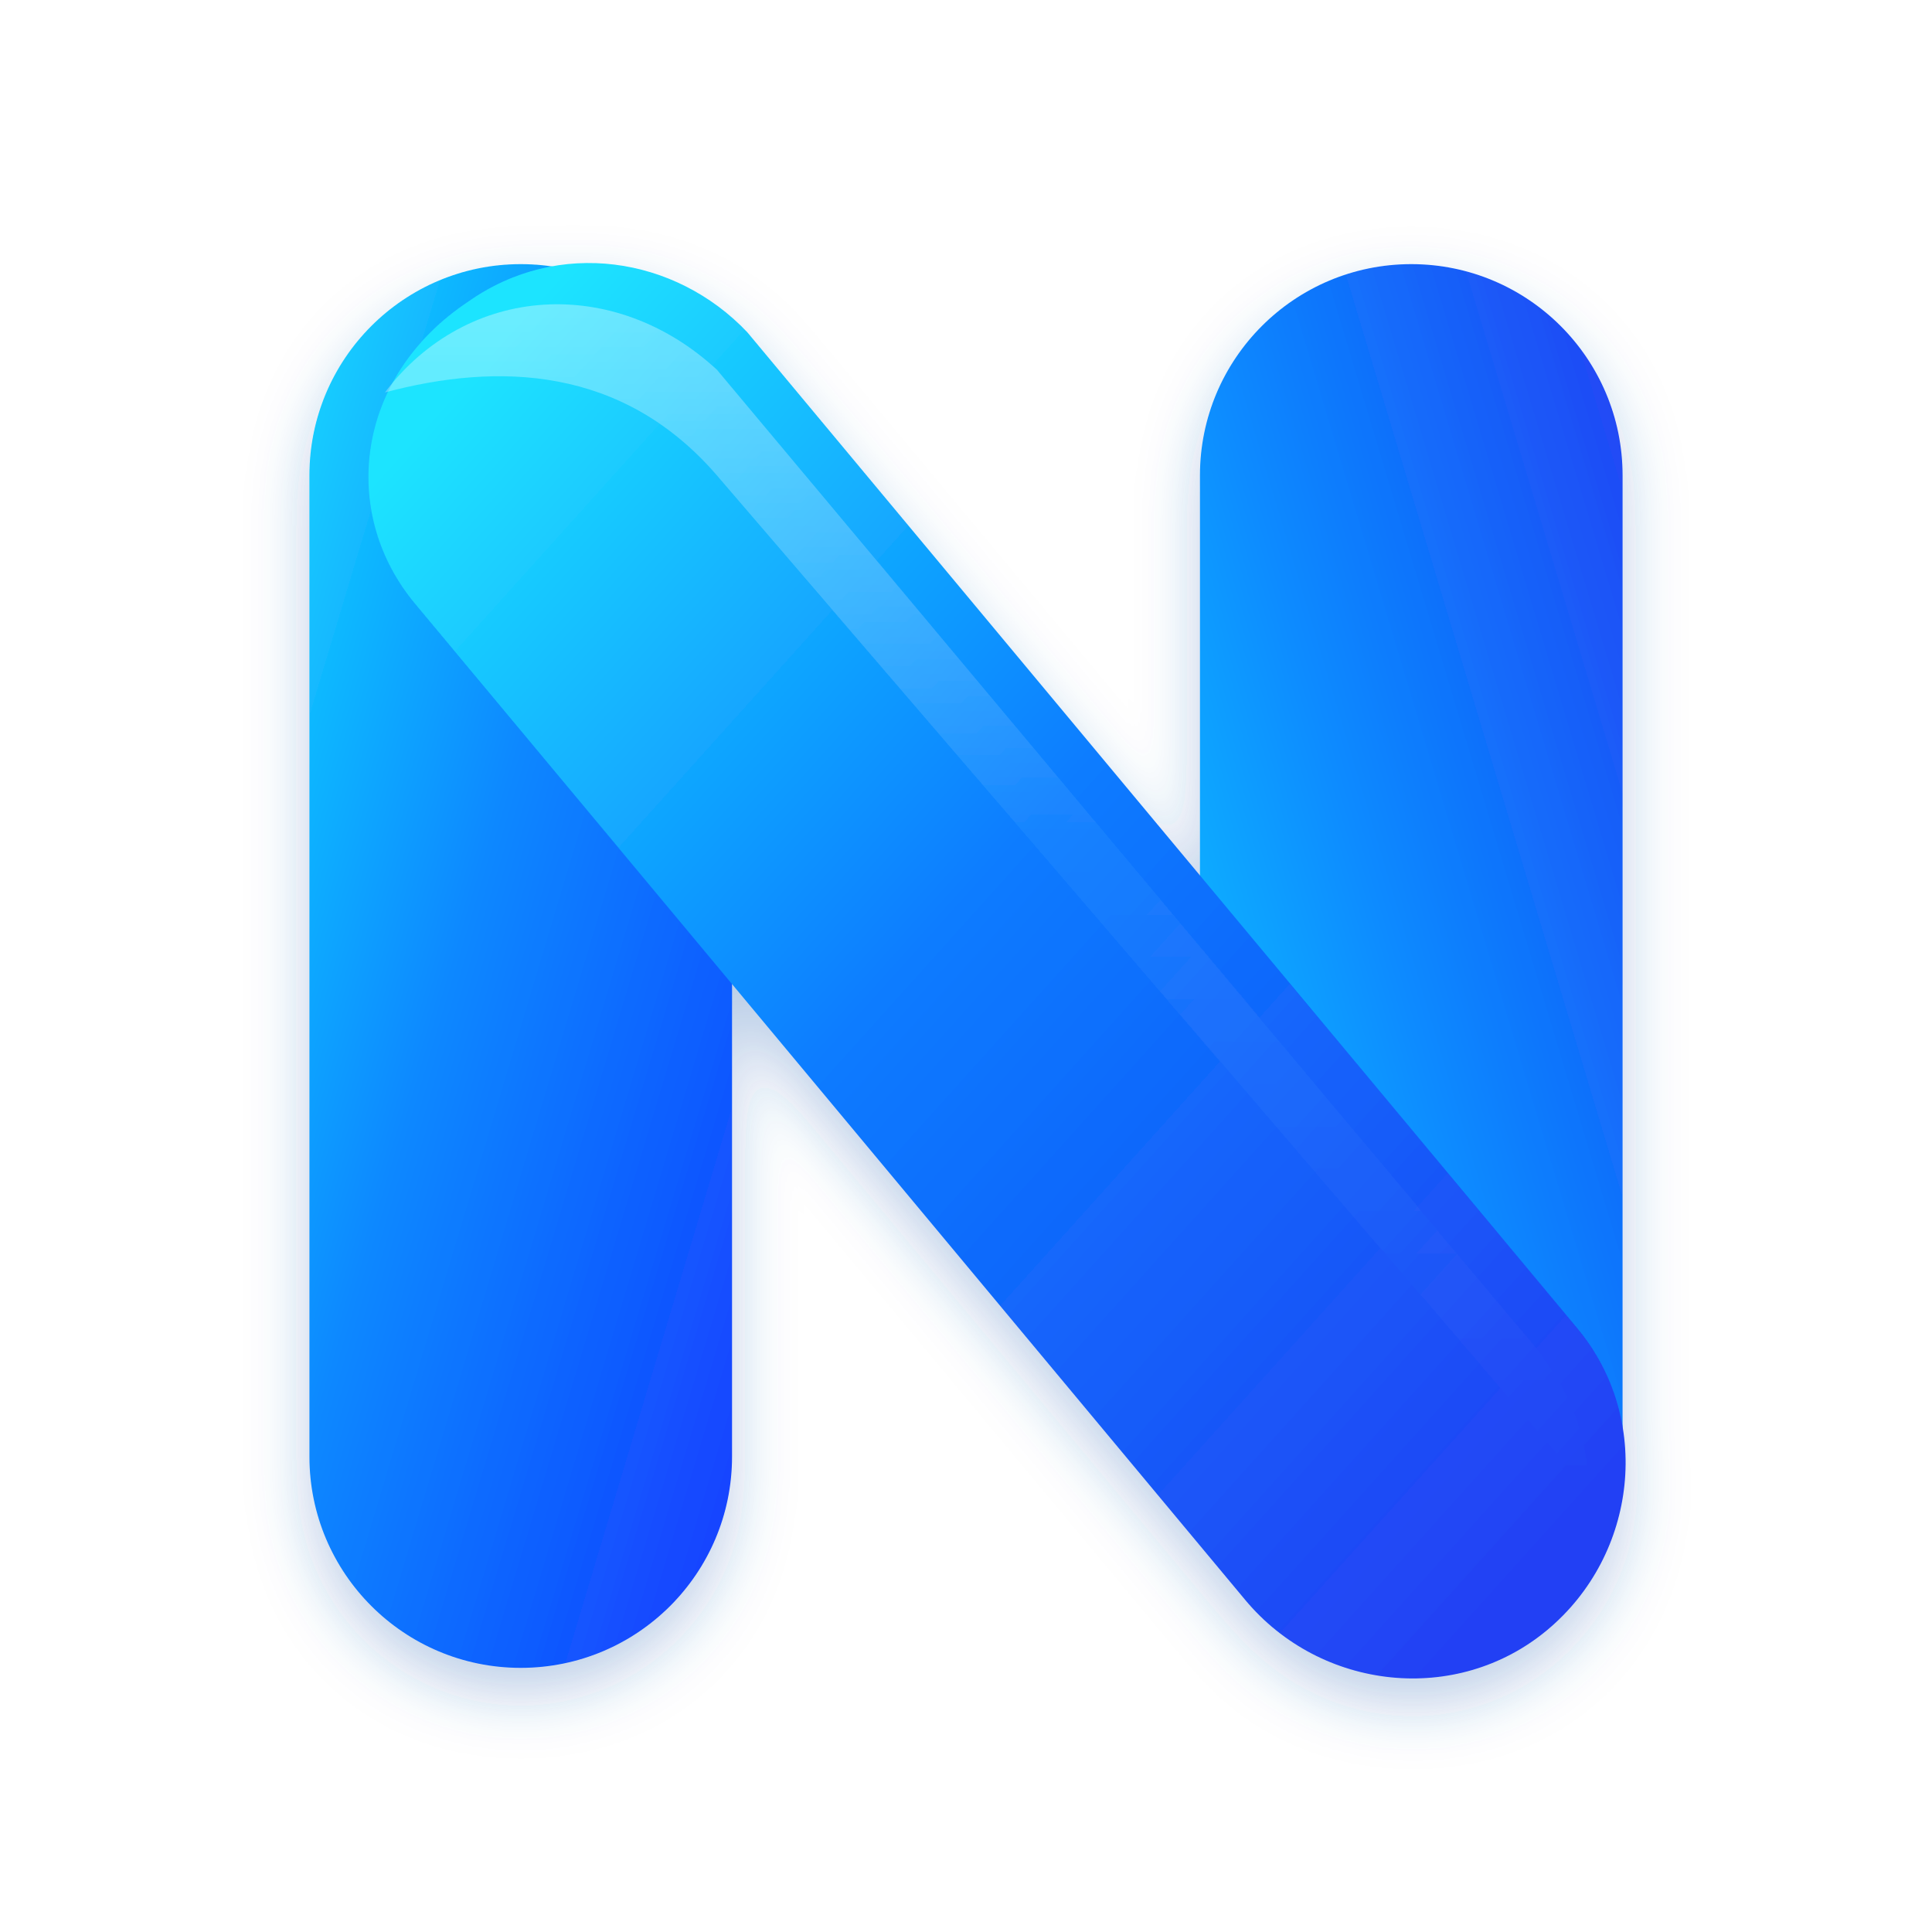
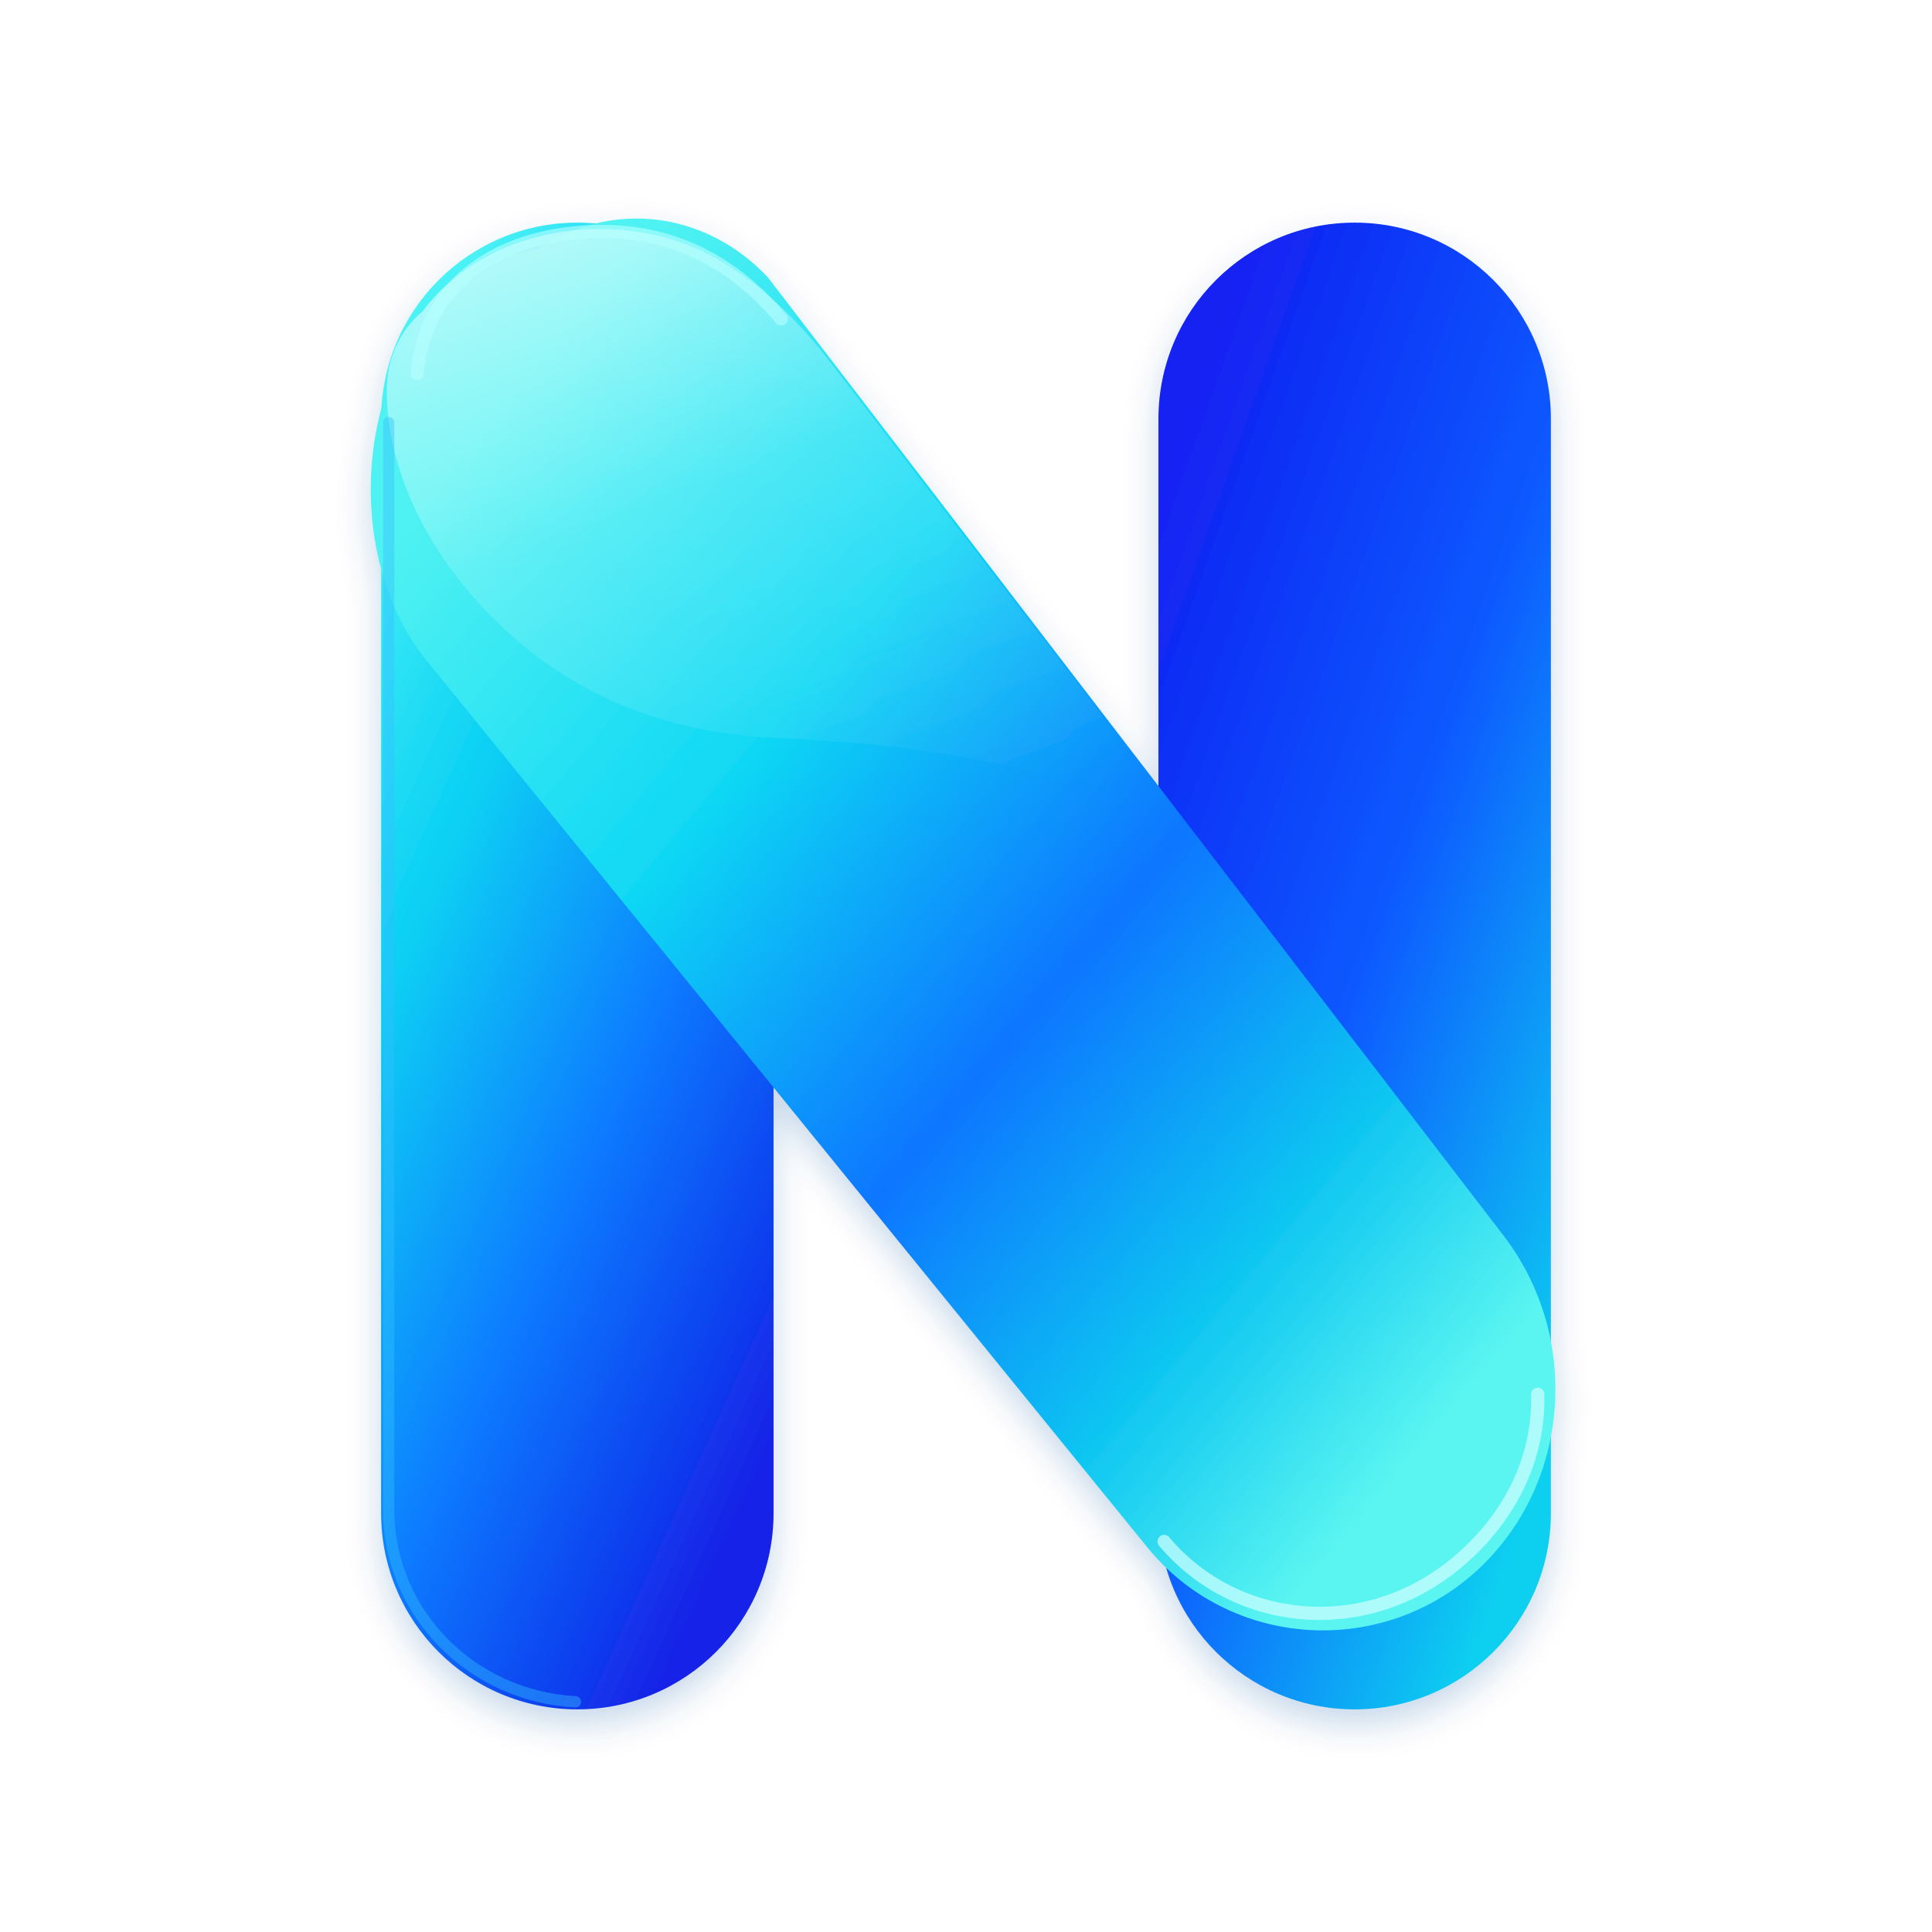
- <svg xmlns="http://www.w3.org/2000/svg" viewBox="0 0 512 512" role="img" aria-labelledby="title desc">
+ <svg xmlns="http://www.w3.org/2000/svg" viewBox="0 0 1024 1024" role="img" aria-labelledby="title desc">
  <defs>
-     <linearGradient id="left" x1="0" y1="0" x2="1" y2="1">
-       <stop offset="0" stop-color="#18D7FF" />
-       <stop offset=".42" stop-color="#0788FF" />
-       <stop offset="1" stop-color="#173BFF" />
+     <linearGradient id="leftPillar" x1="0.18" y1="0.05" x2="0.72" y2="0.98">
+       <stop offset="0" stop-color="#49F2F5" />
+       <stop offset=".30" stop-color="#08CFF4" />
+       <stop offset=".63" stop-color="#087BFF" />
+       <stop offset="1" stop-color="#1423E7" />
    </linearGradient>
-     <linearGradient id="right" x1="0" y1="1" x2="1" y2="0">
-       <stop offset="0" stop-color="#12D7FF" />
-       <stop offset=".48" stop-color="#078BFF" />
-       <stop offset="1" stop-color="#2441F4" />
+     <linearGradient id="rightPillar" x1=".15" y1=".05" x2=".82" y2=".95">
+       <stop offset="0" stop-color="#1420F2" />
+       <stop offset=".52" stop-color="#0759FF" />
+       <stop offset="1" stop-color="#11CFF0" />
    </linearGradient>
-     <linearGradient id="ribbon" x1=".08" y1=".08" x2=".92" y2=".92">
-       <stop offset="0" stop-color="#1FE4FF" />
-       <stop offset=".46" stop-color="#087BFF" />
-       <stop offset="1" stop-color="#2441F4" />
+     <linearGradient id="frontRibbon" x1=".12" y1=".12" x2=".88" y2=".88">
+       <stop offset="0" stop-color="#50F2F2" />
+       <stop offset=".30" stop-color="#11D8F4" />
+       <stop offset=".58" stop-color="#0876FF" />
+       <stop offset=".82" stop-color="#10C7F1" />
+       <stop offset="1" stop-color="#5AF5F1" />
    </linearGradient>
-     <linearGradient id="shine" x1="0" y1="0" x2="0" y2="1">
-       <stop offset="0" stop-color="#FFFFFF" stop-opacity=".34" />
-       <stop offset=".45" stop-color="#FFFFFF" stop-opacity=".06" />
+     <linearGradient id="backRibbon" x1=".18" y1=".2" x2=".8" y2=".82">
+       <stop offset="0" stop-color="#07138D" />
+       <stop offset=".5" stop-color="#0733D8" />
+       <stop offset="1" stop-color="#087BFF" />
+     </linearGradient>
+     <linearGradient id="glass" x1=".2" y1="0" x2=".7" y2="1">
+       <stop offset="0" stop-color="#FFFFFF" stop-opacity=".58" />
+       <stop offset=".42" stop-color="#D8FFFF" stop-opacity=".20" />
      <stop offset="1" stop-color="#FFFFFF" stop-opacity="0" />
    </linearGradient>
-     <filter id="softShadow" x="-25%" y="-25%" width="150%" height="150%">
-       <feGaussianBlur in="SourceAlpha" stdDeviation="8" result="blur" />
-       <feOffset dy="7" result="offset" />
-       <feColorMatrix in="offset" type="matrix" values="0 0 0 0 0.02 0 0 0 0 0.12 0 0 0 0 0.45 0 0 0 .30 0" />
+     <filter id="shadow" x="-18%" y="-18%" width="136%" height="136%">
+       <feGaussianBlur in="SourceAlpha" stdDeviation="9" result="b" />
+       <feOffset dy="8" result="o" />
+       <feColorMatrix in="o" values="0 0 0 0 0.01 0 0 0 0 0.08 0 0 0 0 0.35 0 0 0 .22 0" />
      <feMerge>
        <feMergeNode />
        <feMergeNode in="SourceGraphic" />
      </feMerge>
    </filter>
-     <clipPath id="markClip">
-       <rect x="82" y="70" width="112" height="372" rx="56" />
-       <rect x="318" y="70" width="112" height="372" rx="56" />
-       <path d="M124 80c24-17 55-12 74 8l220 264c20 24 16 60-8 80-24 20-60 16-80-8L110 160c-20-24-16-60 14-80z" />
-     </clipPath>
  </defs>
-   <g filter="url(#softShadow)">
-     <rect x="82" y="70" width="112" height="372" rx="56" fill="url(#left)" />
-     <rect x="318" y="70" width="112" height="372" rx="56" fill="url(#right)" />
-     <path d="M124 80c24-17 55-12 74 8l220 264c20 24 16 60-8 80-24 20-60 16-80-8L110 160c-20-24-16-60 14-80z" fill="url(#ribbon)" />
-     <path d="M102 104c22-29 61-31 88-6l216 258c10 12 15 25 15 39L190 126c-25-29-58-30-88-22z" fill="url(#shine)" clip-path="url(#markClip)" />
+   <g filter="url(#shadow)">
+     <rect x="202" y="118" width="208" height="788" rx="104" fill="url(#leftPillar)" />
+     <rect x="614" y="118" width="208" height="788" rx="104" fill="url(#rightPillar)" />
+     <path d="M366 447 L648 783 Q680 819 716 840 L400 520 Z" fill="url(#backRibbon)" opacity=".95" />
+     <path d="M285 132            C326 105 375 113 407 147            L797 655            C839 710 832 789 781 834            C730 879 651 873 608 820            L226 350            C184 298 187 207 234 158            C249 143 266 135 285 132 Z" fill="url(#frontRibbon)" />
+     <path d="M224 165            C260 117 334 109 383 139            C403 151 421 168 437 188            L631 440            C556 403 481 394 409 391            C350 388 303 367 267 333            C229 298 205 251 205 207            C205 191 211 176 224 165 Z" fill="url(#glass)" />
+     <path d="M221 198 C226 148 266 126 309 123 C354 120 388 138 414 169" fill="none" stroke="#B8FFFF" stroke-opacity=".60" stroke-width="7" stroke-linecap="round" />
+     <path d="M617 817 C654 861 721 869 770 830 C800 806 816 773 815 739" fill="none" stroke="#D0FFFF" stroke-opacity=".70" stroke-width="7" stroke-linecap="round" />
+     <path d="M206 224 L206 800 C206 855 250 899 305 902" fill="none" stroke="#35BFFF" stroke-opacity=".42" stroke-width="6" stroke-linecap="round" />
  </g>
</svg>
